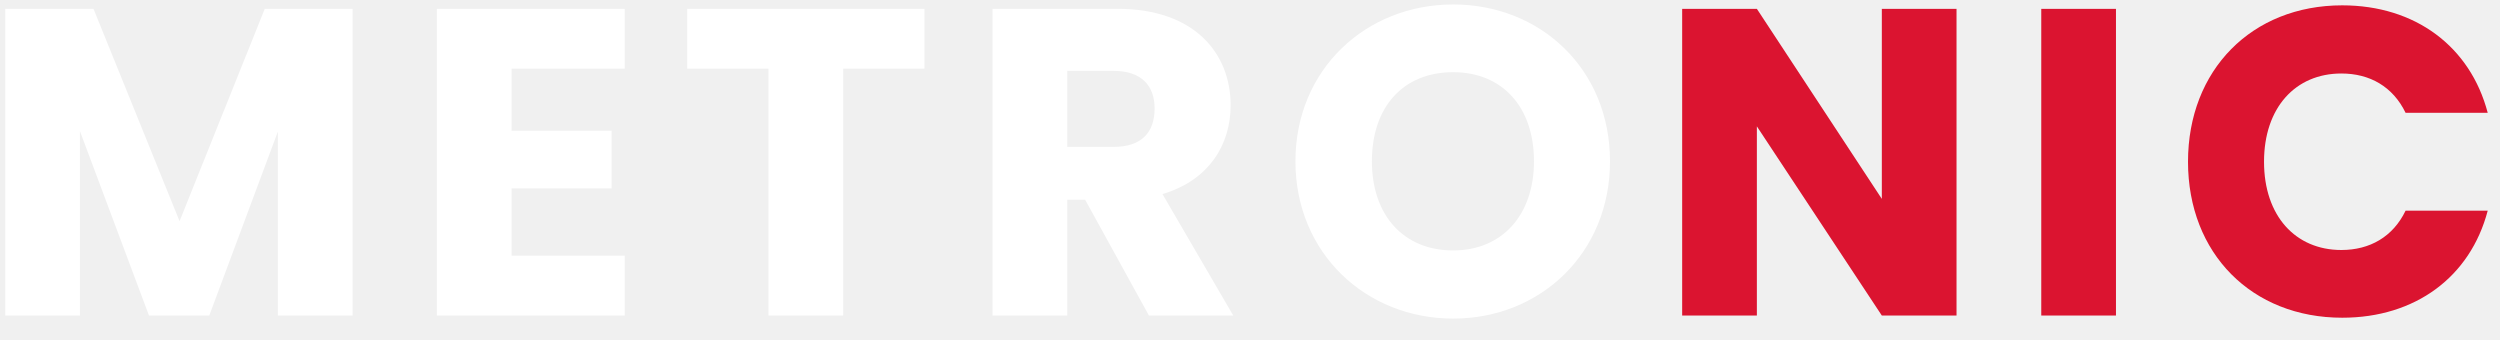
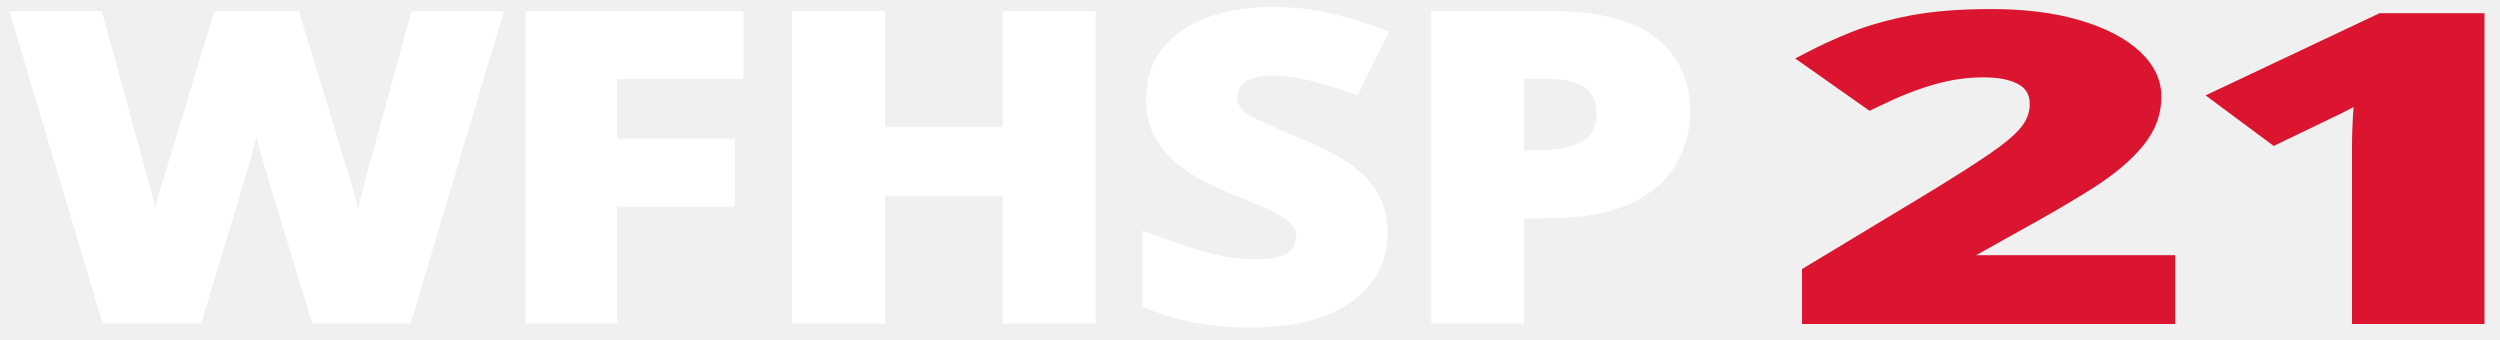
- <svg xmlns="http://www.w3.org/2000/svg" width="103" height="14" viewBox="0 0 103 14" fill="none">
-   <path d="M0.216 13H3.294V5.404L6.138 13H8.622L11.448 5.422V13H14.526V0.364H10.908L7.398 9.112L3.852 0.364H0.216V13ZM25.739 0.364H17.999V13H25.739V10.534H21.077V7.762H25.199V5.386H21.077V2.83H25.739V0.364ZM28.313 2.83H31.661V13H34.739V2.83H38.087V0.364H28.313V2.83ZM47.57 4.468C47.57 5.458 47.03 6.052 45.878 6.052H43.97V2.92H45.878C47.03 2.92 47.57 3.532 47.57 4.468ZM40.892 0.364V13H43.97V8.23H44.708L47.336 13H50.81L47.894 7.996C49.838 7.42 50.702 5.926 50.702 4.342C50.702 2.146 49.154 0.364 46.058 0.364H40.892ZM66.332 6.646C66.332 2.848 63.47 0.184 59.87 0.184C56.288 0.184 53.372 2.848 53.372 6.646C53.372 10.444 56.288 13.126 59.87 13.126C63.452 13.126 66.332 10.444 66.332 6.646ZM56.522 6.646C56.522 4.396 57.818 2.974 59.87 2.974C61.886 2.974 63.2 4.396 63.2 6.646C63.2 8.86 61.886 10.318 59.87 10.318C57.818 10.318 56.522 8.86 56.522 6.646Z" fill="white" />
-   <path d="M77.531 0.364V8.194L72.383 0.364H69.305V13H72.383V5.206L77.531 13H80.609V0.364H77.531ZM84.1 13H87.178V0.364H84.1V13ZM90.146 6.664C90.146 10.444 92.774 13.09 96.5 13.09C99.506 13.09 101.774 11.416 102.494 8.68H99.11C98.588 9.76 97.634 10.3 96.464 10.3C94.574 10.3 93.278 8.896 93.278 6.664C93.278 4.432 94.574 3.028 96.464 3.028C97.634 3.028 98.588 3.568 99.11 4.648H102.494C101.774 1.912 99.506 0.22 96.5 0.22C92.774 0.22 90.146 2.884 90.146 6.664Z" fill="#DB1430" />
+ <svg xmlns="http://www.w3.org/2000/svg" width="103" height="14" fill="none">
+   <g>
+     <text font-style="normal" font-weight="bold" transform="matrix(0.800378, 0, 0, 0.682837, 0.190754, 6.86618)" xml:space="preserve" text-anchor="start" font-family="sans-serif" font-size="25" id="svg_3" y="8.958" x="0.886" stroke="#ffffff" fill="#ffffff">WFHSP</text>
+     <text font-weight="bold" transform="matrix(1.14163, 0, 0, 0.679577, -15.0581, 0.421212)" xml:space="preserve" text-anchor="start" font-family="sans-serif" font-size="25" id="svg_4" y="18.52" x="77.723" stroke="#db1430" fill="#db1430">21</text>
+   </g>
</svg>
